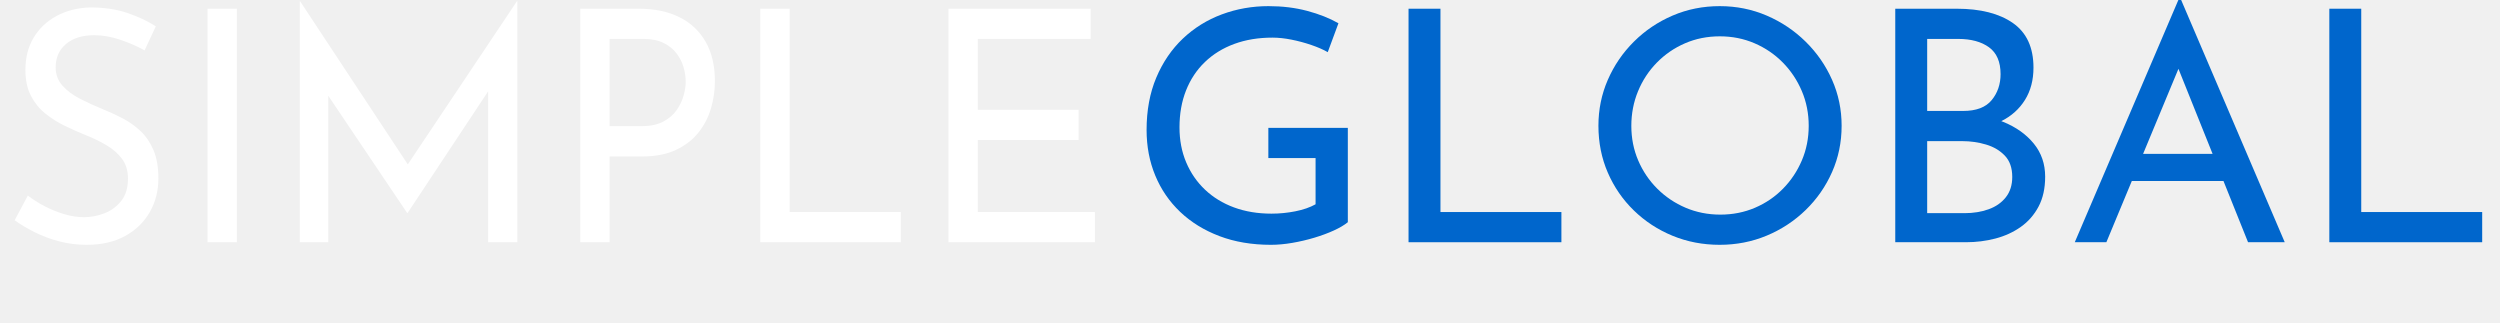
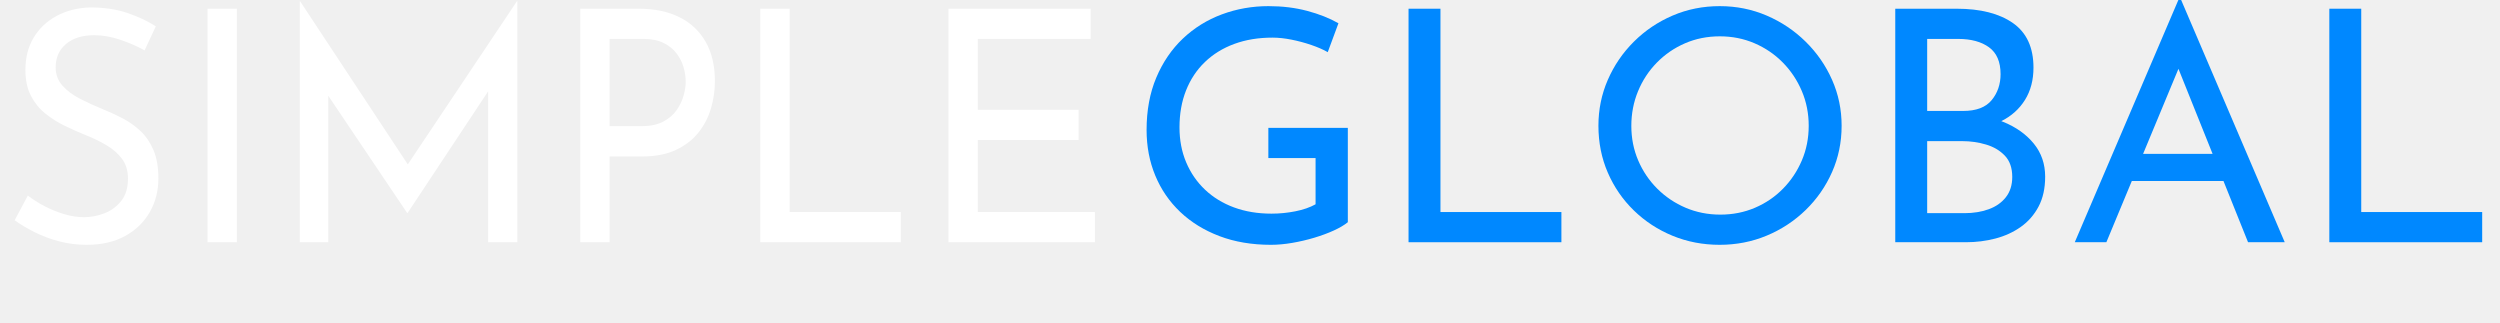
<svg xmlns="http://www.w3.org/2000/svg" version="1.1" width="247.7" height="32.0" viewBox="0 0 247.7 32.0">
  <g style="fill:#ffffff;stroke:none" transform="translate(0,24.000) scale(0.029976,-0.032)">
    <path transform="translate(0,0)" d="M477.999 594.003Q441.5 613.003 397.25 627.002Q353 641.002 311.499 641.002Q252.998 641.002 218.498 614.002Q183.997 587.001 183.997 541.501Q183.997 508.5 206.247 485Q228.497 461.499 264.248 444.249Q299.998 426.999 339.498 411.999Q372.998 399.499 405.999 383.249Q438.999 366.999 465.499 343.249Q491.999 319.499 507.749 284.249Q523.499 248.999 523.499 197.5Q523.499 139.999 494.999 93.25Q466.499 46.5 413.499 19.25Q360.5 -8 286.5 -8Q239 -8 195.5 2.75Q152 13.5 114.75 31Q77.501 48.5 48.501 68L92 144.497Q116 126.997 147 111.747Q178 96.497 212 86.997Q246 77.497 277.501 77.497Q312.001 77.497 345.502 89.747Q379.002 101.997 401.003 128.248Q423.003 154.499 423.003 197Q423.003 233.501 403.253 258.251Q383.502 283.002 351.752 300.502Q320.001 318.002 283.5 331.502Q249.5 344.502 214.501 360.252Q179.501 376.002 149.751 398.502Q120.001 421.002 102.001 453.752Q84.001 486.501 84.001 533.501Q84.001 591 111.251 633.5Q138.501 676 186.751 700.499Q235 724.999 297.5 726.999Q366.998 726.999 420.498 709.999Q473.998 693 514.998 668.5Z" />
    <path transform="translate(582,0)" d="M104.001 722.999H200.997V0H104.001Z" />
    <path transform="translate(887,0)" d="M104.001 0V745.998H105.001L484.498 207.502L443 216.001L821.498 745.998H822.998V0H726.501V526.007L733.001 476.509L460.499 91.006H458.499L181.498 476.509L197.997 522.007V0Z" />
    <path transform="translate(1814,0)" d="M297.498 722.999Q375.997 722.999 432.247 696.499Q488.496 670 518.746 620Q548.996 570 548.996 498.501Q548.996 456.001 535.996 414.501Q522.996 373.002 494.496 339.502Q465.996 306.002 419.996 285.752Q373.997 265.503 307.997 265.503H200.997V0H104.001V722.999ZM307.497 359.499Q349.998 359.499 378.248 373.499Q406.499 387.499 422.499 409Q438.499 430.5 445.5 454Q452.5 477.501 452.5 496.501Q452.5 519.002 445.249 542.252Q437.999 565.503 421.749 585.253Q405.498 605.003 378.748 617.253Q351.998 629.503 312.998 629.503H200.997V359.499Z" />
    <path transform="translate(2409,0)" d="M104.001 722.999H200.997V93.496H568.499V0H104.001Z" />
    <path transform="translate(3031,0)" d="M104.001 722.999H573.998V629.503H200.997V409.998H533.998V316.501H200.997V93.496H587.998V0H104.001Z" />
  </g>
-   <g style="fill:#0066CC;stroke:none" transform="translate(111.680,24.000) scale(0.032606,-0.032)">
+   <g style="fill:#0088FF;stroke:none" transform="translate(111.680,24.000) scale(0.032606,-0.032)">
    <path transform="translate(0,0)" d="M670.498 61.999Q654.998 48.999 628.248 36.499Q601.498 23.999 568.749 14Q535.999 4 501.749 -2Q467.499 -8 437 -8Q350 -8 280.25 19Q210.5 46 161 94Q111.501 142 85.251 206.75Q59.001 271.5 59.001 347.5Q59.001 438.499 88.501 509.749Q118.001 580.999 169.25 630.499Q220.5 679.999 287.75 705.499Q355 730.999 429.5 730.999Q493 730.999 547.249 716.249Q601.499 701.499 641.999 677.999L609.5 588.503Q589 600.503 559.5 610.753Q530 621.003 499.25 627.253Q468.5 633.503 441.5 633.503Q377.499 633.503 325.499 614.002Q273.498 594.502 236.248 558.002Q198.997 521.501 178.997 470.251Q158.997 419 158.997 355.5Q158.997 296.499 179.247 247.498Q199.497 198.498 236.497 162.747Q273.498 126.997 324.748 107.746Q375.999 88.496 438.5 88.496Q475 88.496 511.001 95.746Q547.002 102.997 572.502 117.497V260.501H429.001V353.998H670.498Z" />
    <path transform="translate(751,0)" d="M104.001 722.999H200.997V93.496H568.499V0H104.001Z" />
    <path transform="translate(1373,0)" d="M59.001 360.738Q59.001 435.999 87.501 502.749Q116.001 569.499 166.751 620.999Q217.501 672.499 284.351 701.749Q351.202 730.999 427.601 730.999Q503.5 730.999 570.426 701.728Q637.351 672.457 688.676 620.978Q740 569.499 769 502.749Q798 435.999 798 360.6Q798 284.201 769 217.35Q740 150.5 688.75 99.75Q637.5 49 570.532 20.5Q503.565 -8 427.533 -8Q351 -8 284.25 20Q217.501 48 166.751 98.25Q116.001 148.5 87.501 215.481Q59.001 282.462 59.001 360.738ZM158.997 360.22Q158.997 302.999 179.844 253.276Q200.692 203.553 237.845 165.775Q274.998 127.997 324.037 106.747Q373.076 85.496 429.574 85.496Q486.001 85.496 534.751 106.747Q583.502 127.997 619.938 165.804Q656.375 203.611 677.189 253.372Q698.004 303.133 698.004 360.549Q698.004 418 677.003 468.251Q656.003 518.501 619.21 556.505Q582.416 594.509 533.424 616.006Q484.431 637.503 428 637.503Q370.759 637.503 321.866 615.845Q272.972 594.188 236.235 555.844Q199.497 517.501 179.247 467.253Q158.997 417.006 158.997 360.22Z" />
    <path transform="translate(2230,0)" d="M290.498 722.999Q399.498 722.999 461.747 678.499Q523.997 633.999 523.997 540.499Q523.997 483 498.248 440.75Q472.498 398.501 425.999 374.75Q379.5 351 316.001 347.5L302.002 398.498Q375 396.498 432.999 372.248Q490.998 347.998 525.248 304.998Q559.497 261.998 559.497 202.999Q559.497 148.999 539.497 110.5Q519.497 72 485.497 47.5Q451.498 23 408.498 11.5Q365.498 0 318.998 0H104.001V722.999ZM310.499 406.498Q370 406.498 397 439.998Q424.001 473.499 424.001 520.5Q424.001 577.502 389 603.502Q353.999 629.503 294.998 629.503H200.997V406.498ZM314.499 89.996Q354.499 89.996 387.5 101.997Q420.5 113.997 440.001 139.248Q459.501 164.498 459.501 201.999Q459.501 244 437.001 268Q414.5 292.001 379.75 302.501Q344.999 313.001 307.999 313.001H200.997V89.996Z" />
    <path transform="translate(2848,0)" d="M31.502 0 347.5 752.999H353.5L669.499 0H558.003L321.501 600.505L390.999 646.003L127.498 0ZM217.498 273.501H485.502L518.001 189.504H189Z" />
    <path transform="translate(3549,0)" d="M104.001 722.999H200.997V93.496H568.499V0H104.001Z" />
  </g>
</svg>
